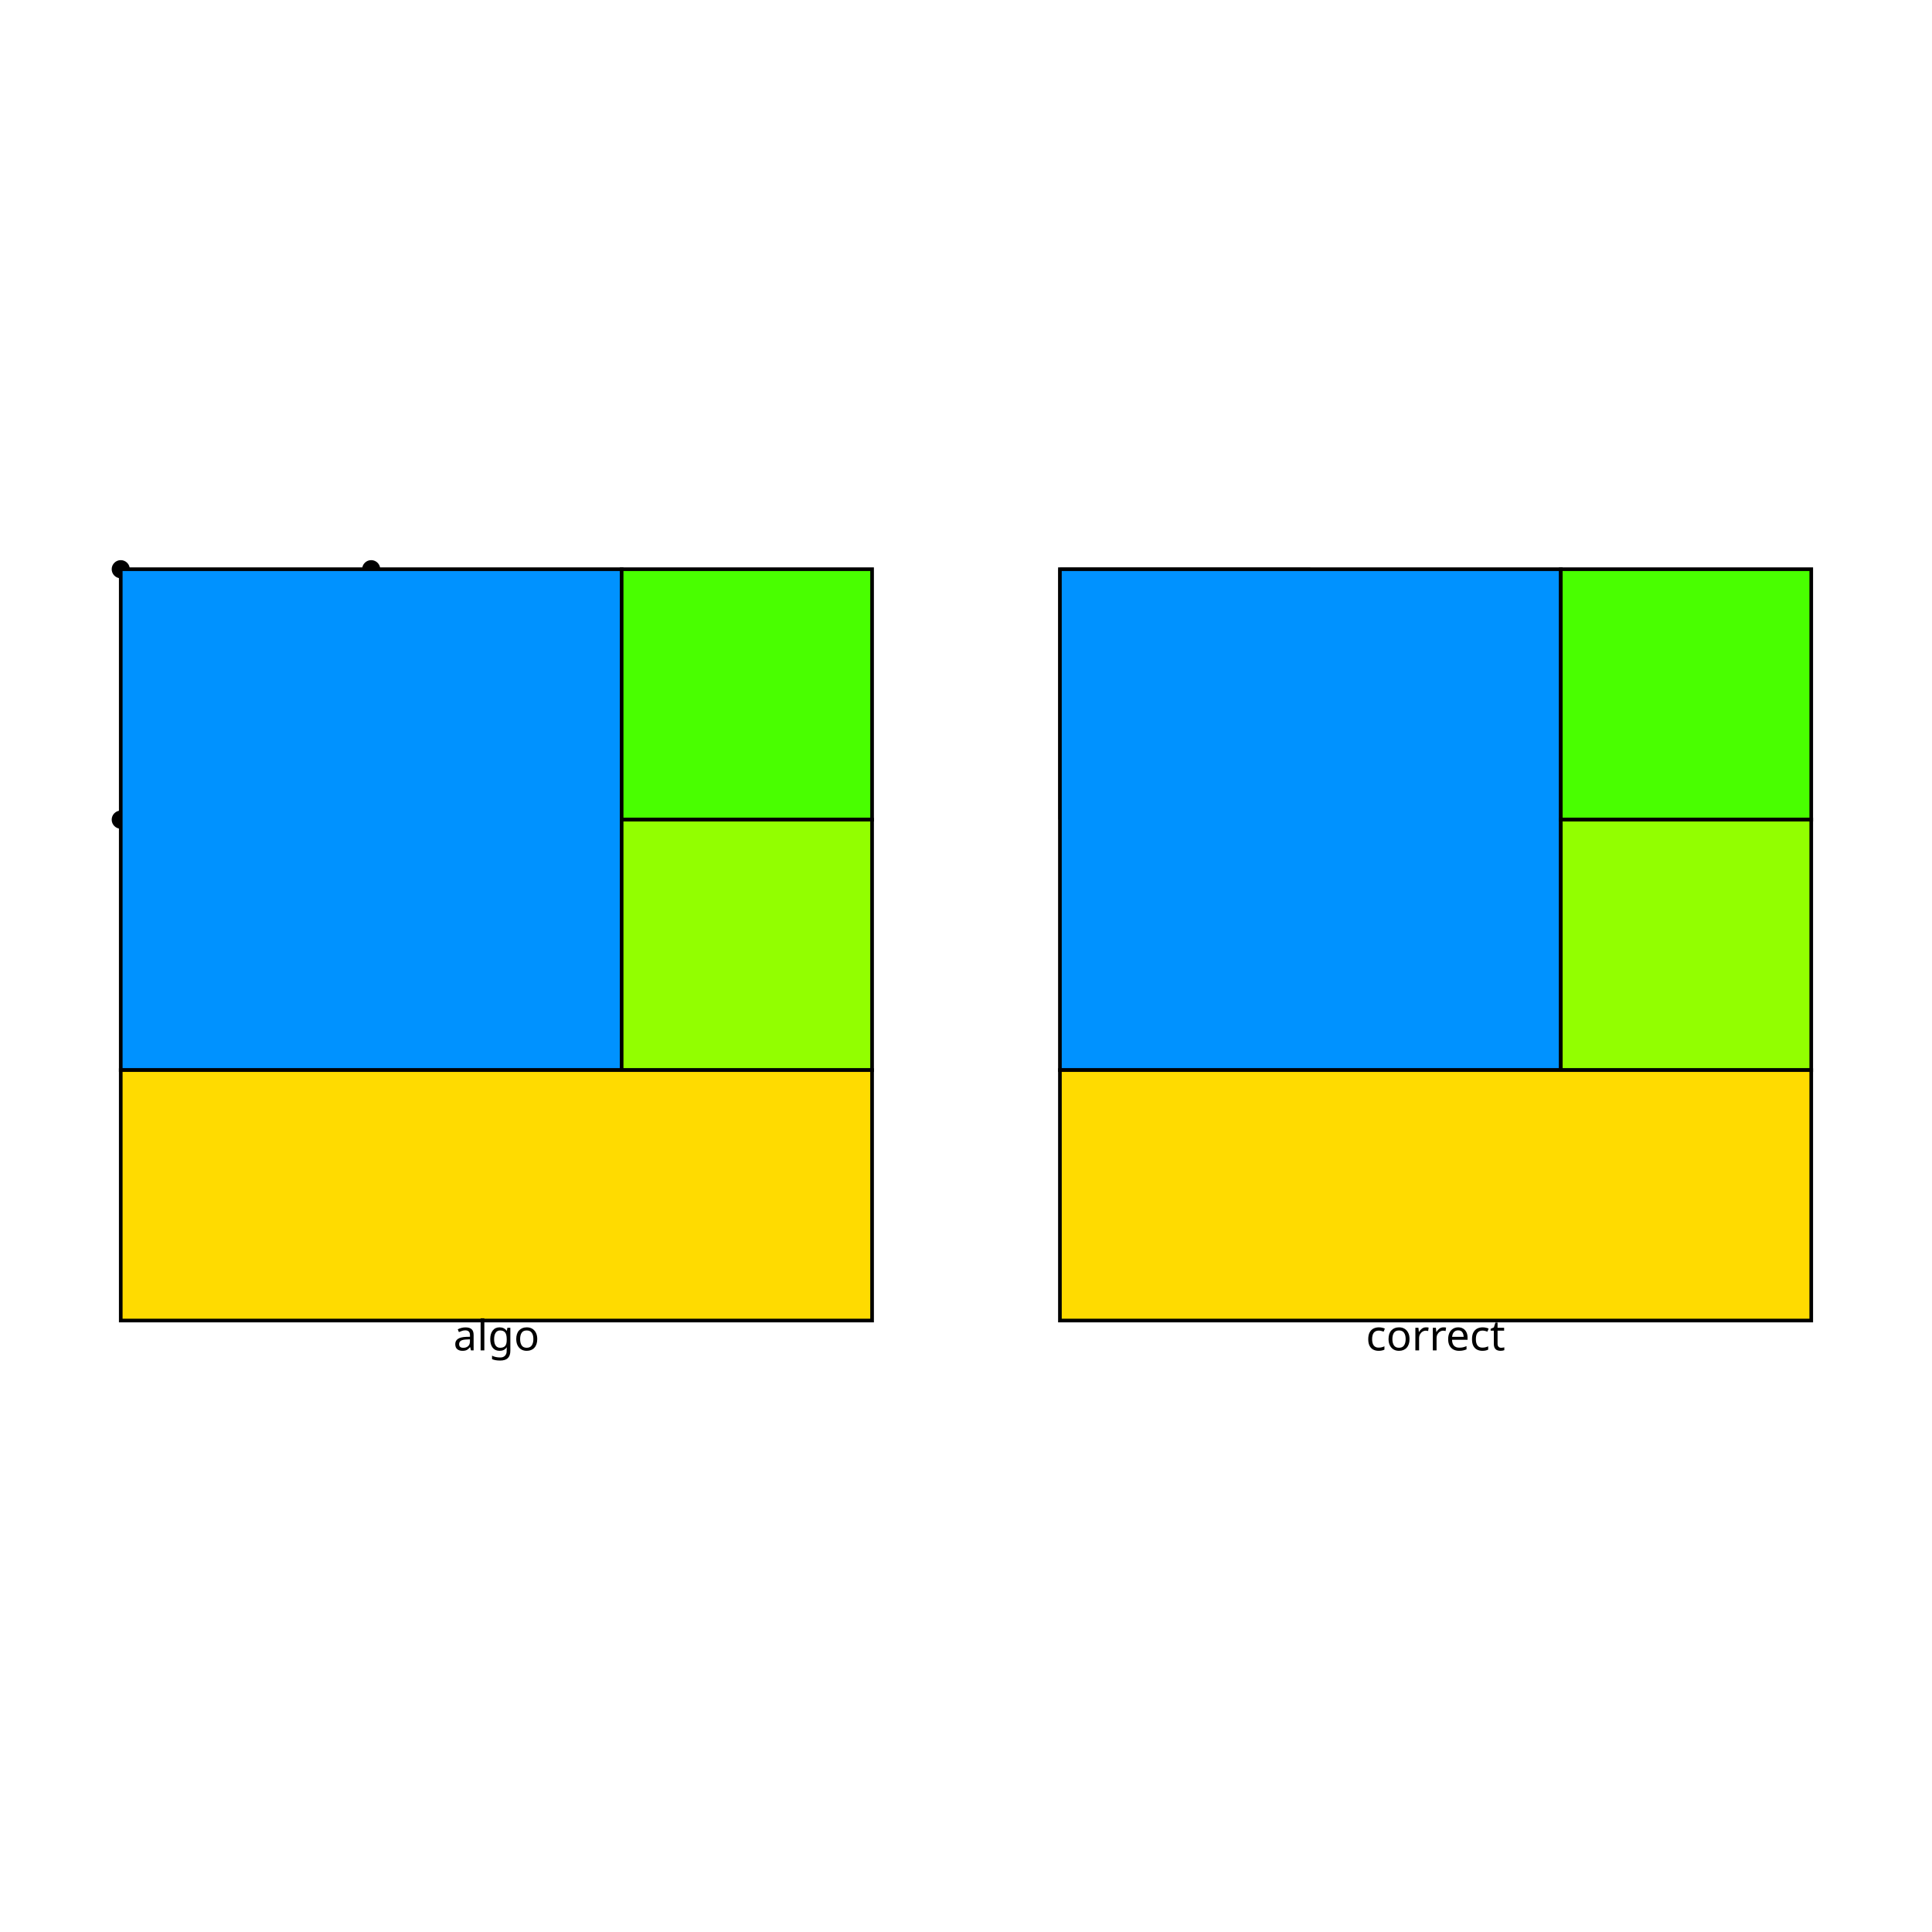
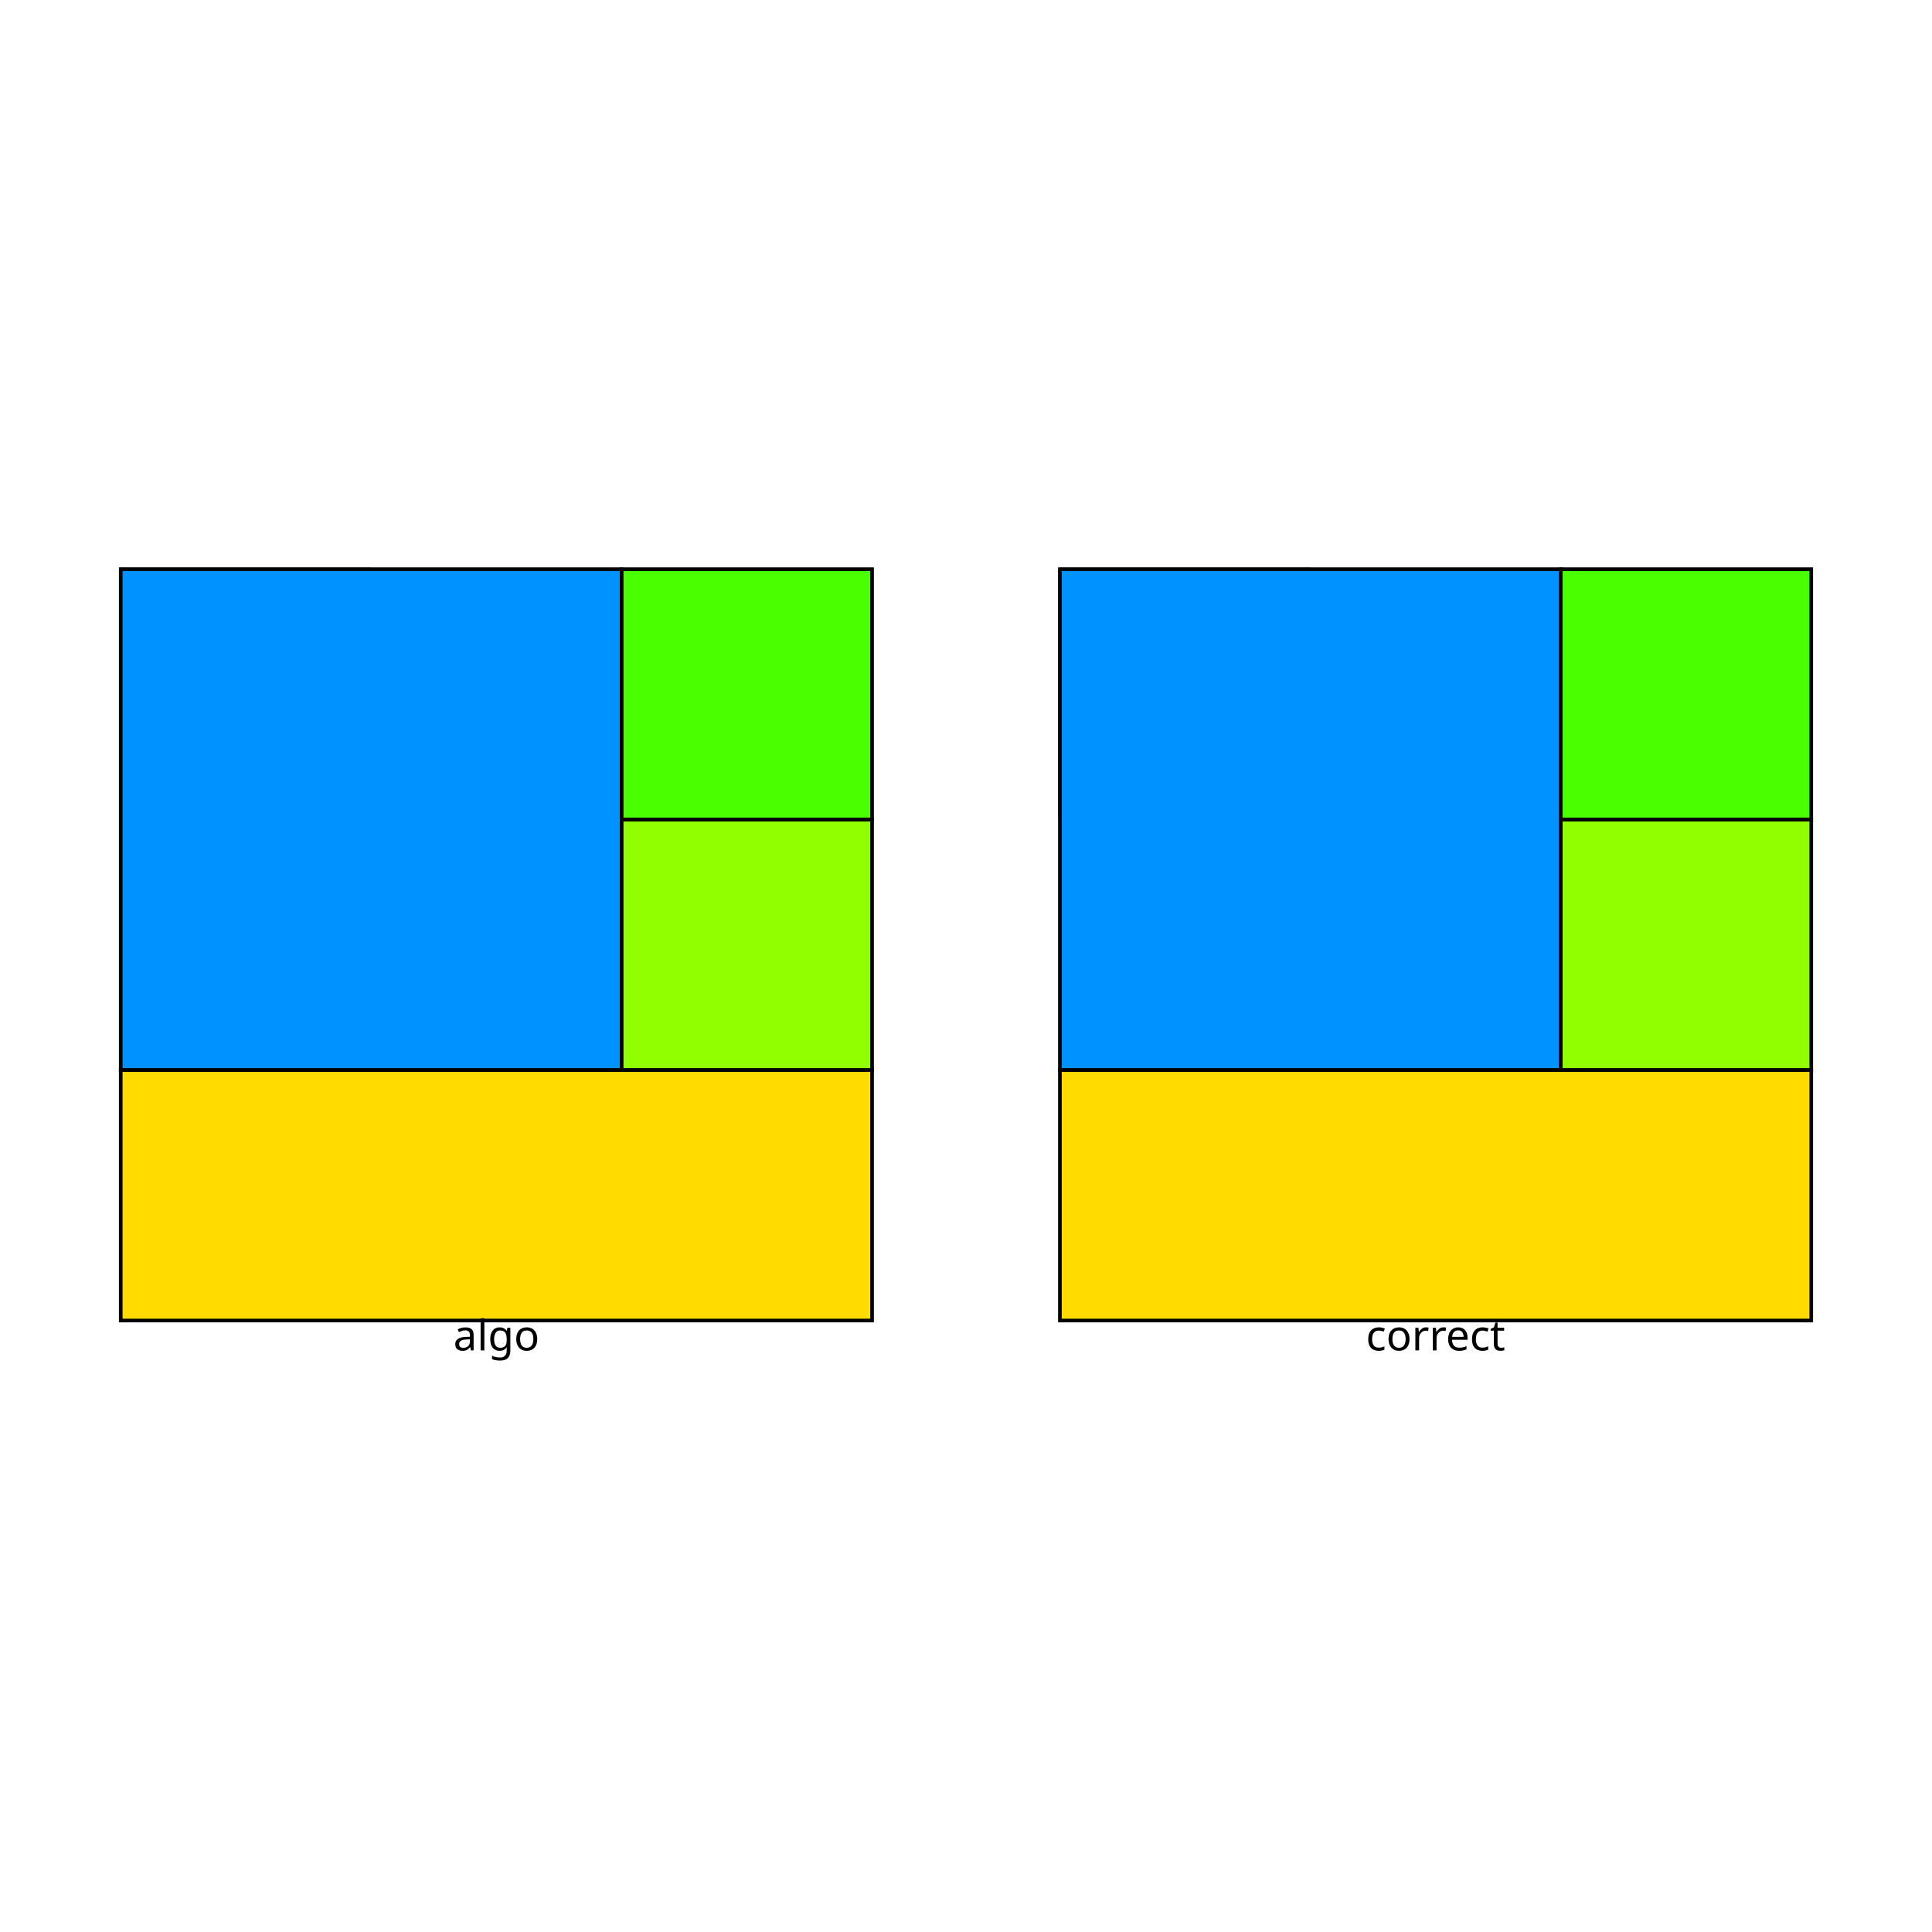
<svg xmlns="http://www.w3.org/2000/svg" width="640" height="640" viewBox="0 0 640 640">
  <rect width="100%" height="100%" fill="white" />
  <g>
-     <circle data-type="point" data-label="" data-x="0" data-y="0" cx="40" cy="188.556" r="3" fill="black" />
+     <polyline data-points="0,0 100,0" data-type="line" data-label="" points="40,188.556 122.963,188.556" fill="none" stroke="black" stroke-width="1" />
  </g>
  <g>
-     <circle data-type="point" data-label="" data-x="100" data-y="0" cx="122.963" cy="188.556" r="3" fill="black" />
+     <polyline data-points="100,0 100,100" data-type="line" data-label="" points="122.963,188.556 122.963,271.519" fill="none" stroke="black" stroke-width="1" />
  </g>
  <g>
-     <circle data-type="point" data-label="" data-x="100" data-y="100" cx="122.963" cy="271.519" r="3" fill="black" />
+     <polyline data-points="100,100 100,0" data-type="line" data-label="" points="122.963,271.519 122.963,188.556" fill="none" stroke="black" stroke-width="1" />
  </g>
  <g>
-     <circle data-type="point" data-label="" data-x="0" data-y="100" cx="40" cy="271.519" r="3" fill="black" />
+     <polyline data-points="0,100 0,0" data-type="line" data-label="" points="40,271.519 40,188.556" fill="none" stroke="black" stroke-width="1" />
  </g>
  <g>
    <polyline data-points="375,0 475,0" data-type="line" data-label="" points="351.111,188.556 434.074,188.556" fill="none" stroke="black" stroke-width="1" />
  </g>
  <g>
    <polyline data-points="475,0 475,100" data-type="line" data-label="" points="434.074,188.556 434.074,271.519" fill="none" stroke="black" stroke-width="1" />
  </g>
  <g>
    <polyline data-points="475,100 375,100" data-type="line" data-label="" points="434.074,271.519 351.111,271.519" fill="none" stroke="black" stroke-width="1" />
  </g>
  <g>
    <polyline data-points="375,100 375,0" data-type="line" data-label="" points="351.111,271.519 351.111,188.556" fill="none" stroke="black" stroke-width="1" />
  </g>
  <g>
    <rect data-type="rect" data-label="big" data-x="100" data-y="100" x="40" y="188.556" width="165.926" height="165.926" fill="hsl(205.714deg, 100%, 50%)" stroke="black" stroke-width="1.205" />
  </g>
  <g>
    <rect data-type="rect" data-label="small1" data-x="250" data-y="50" x="205.926" y="188.556" width="82.963" height="82.963" fill="hsl(102.857deg, 100%, 50%)" stroke="black" stroke-width="1.205" />
  </g>
  <g>
    <rect data-type="rect" data-label="small2" data-x="250" data-y="150" x="205.926" y="271.519" width="82.963" height="82.963" fill="hsl(85.714deg, 100%, 50%)" stroke="black" stroke-width="1.205" />
  </g>
  <g>
    <rect data-type="rect" data-label="bottom" data-x="150" data-y="250" x="40" y="354.481" width="248.889" height="82.963" fill="hsl(51.429deg, 100%, 50%)" stroke="black" stroke-width="1.205" />
  </g>
  <g>
    <rect data-type="rect" data-label="big" data-x="475" data-y="100" x="351.111" y="188.556" width="165.926" height="165.926" fill="hsl(205.714deg, 100%, 50%)" stroke="black" stroke-width="1.205" />
  </g>
  <g>
    <rect data-type="rect" data-label="small1" data-x="625" data-y="50" x="517.037" y="188.556" width="82.963" height="82.963" fill="hsl(102.857deg, 100%, 50%)" stroke="black" stroke-width="1.205" />
  </g>
  <g>
    <rect data-type="rect" data-label="small2" data-x="625" data-y="150" x="517.037" y="271.519" width="82.963" height="82.963" fill="hsl(85.714deg, 100%, 50%)" stroke="black" stroke-width="1.205" />
  </g>
  <g>
    <rect data-type="rect" data-label="bottom" data-x="525" data-y="250" x="351.111" y="354.481" width="248.889" height="82.963" fill="hsl(51.429deg, 100%, 50%)" stroke="black" stroke-width="1.205" />
  </g>
  <text data-type="text" data-label="algo" data-x="150" data-y="316.875" x="164.444" y="451.444" fill="black" font-size="14" font-family="sans-serif" text-anchor="middle" dominant-baseline="text-after-edge">algo</text>
  <text data-type="text" data-label="correct" data-x="525" data-y="316.875" x="475.556" y="451.444" fill="black" font-size="14" font-family="sans-serif" text-anchor="middle" dominant-baseline="text-after-edge">correct</text>
  <g id="crosshair" style="display: none">
    <line id="crosshair-h" y1="0" y2="640" stroke="#666" stroke-width="0.5" />
    <line id="crosshair-v" x1="0" x2="640" stroke="#666" stroke-width="0.5" />
    <text id="coordinates" font-family="monospace" font-size="12" fill="#666" />
  </g>
</svg>
